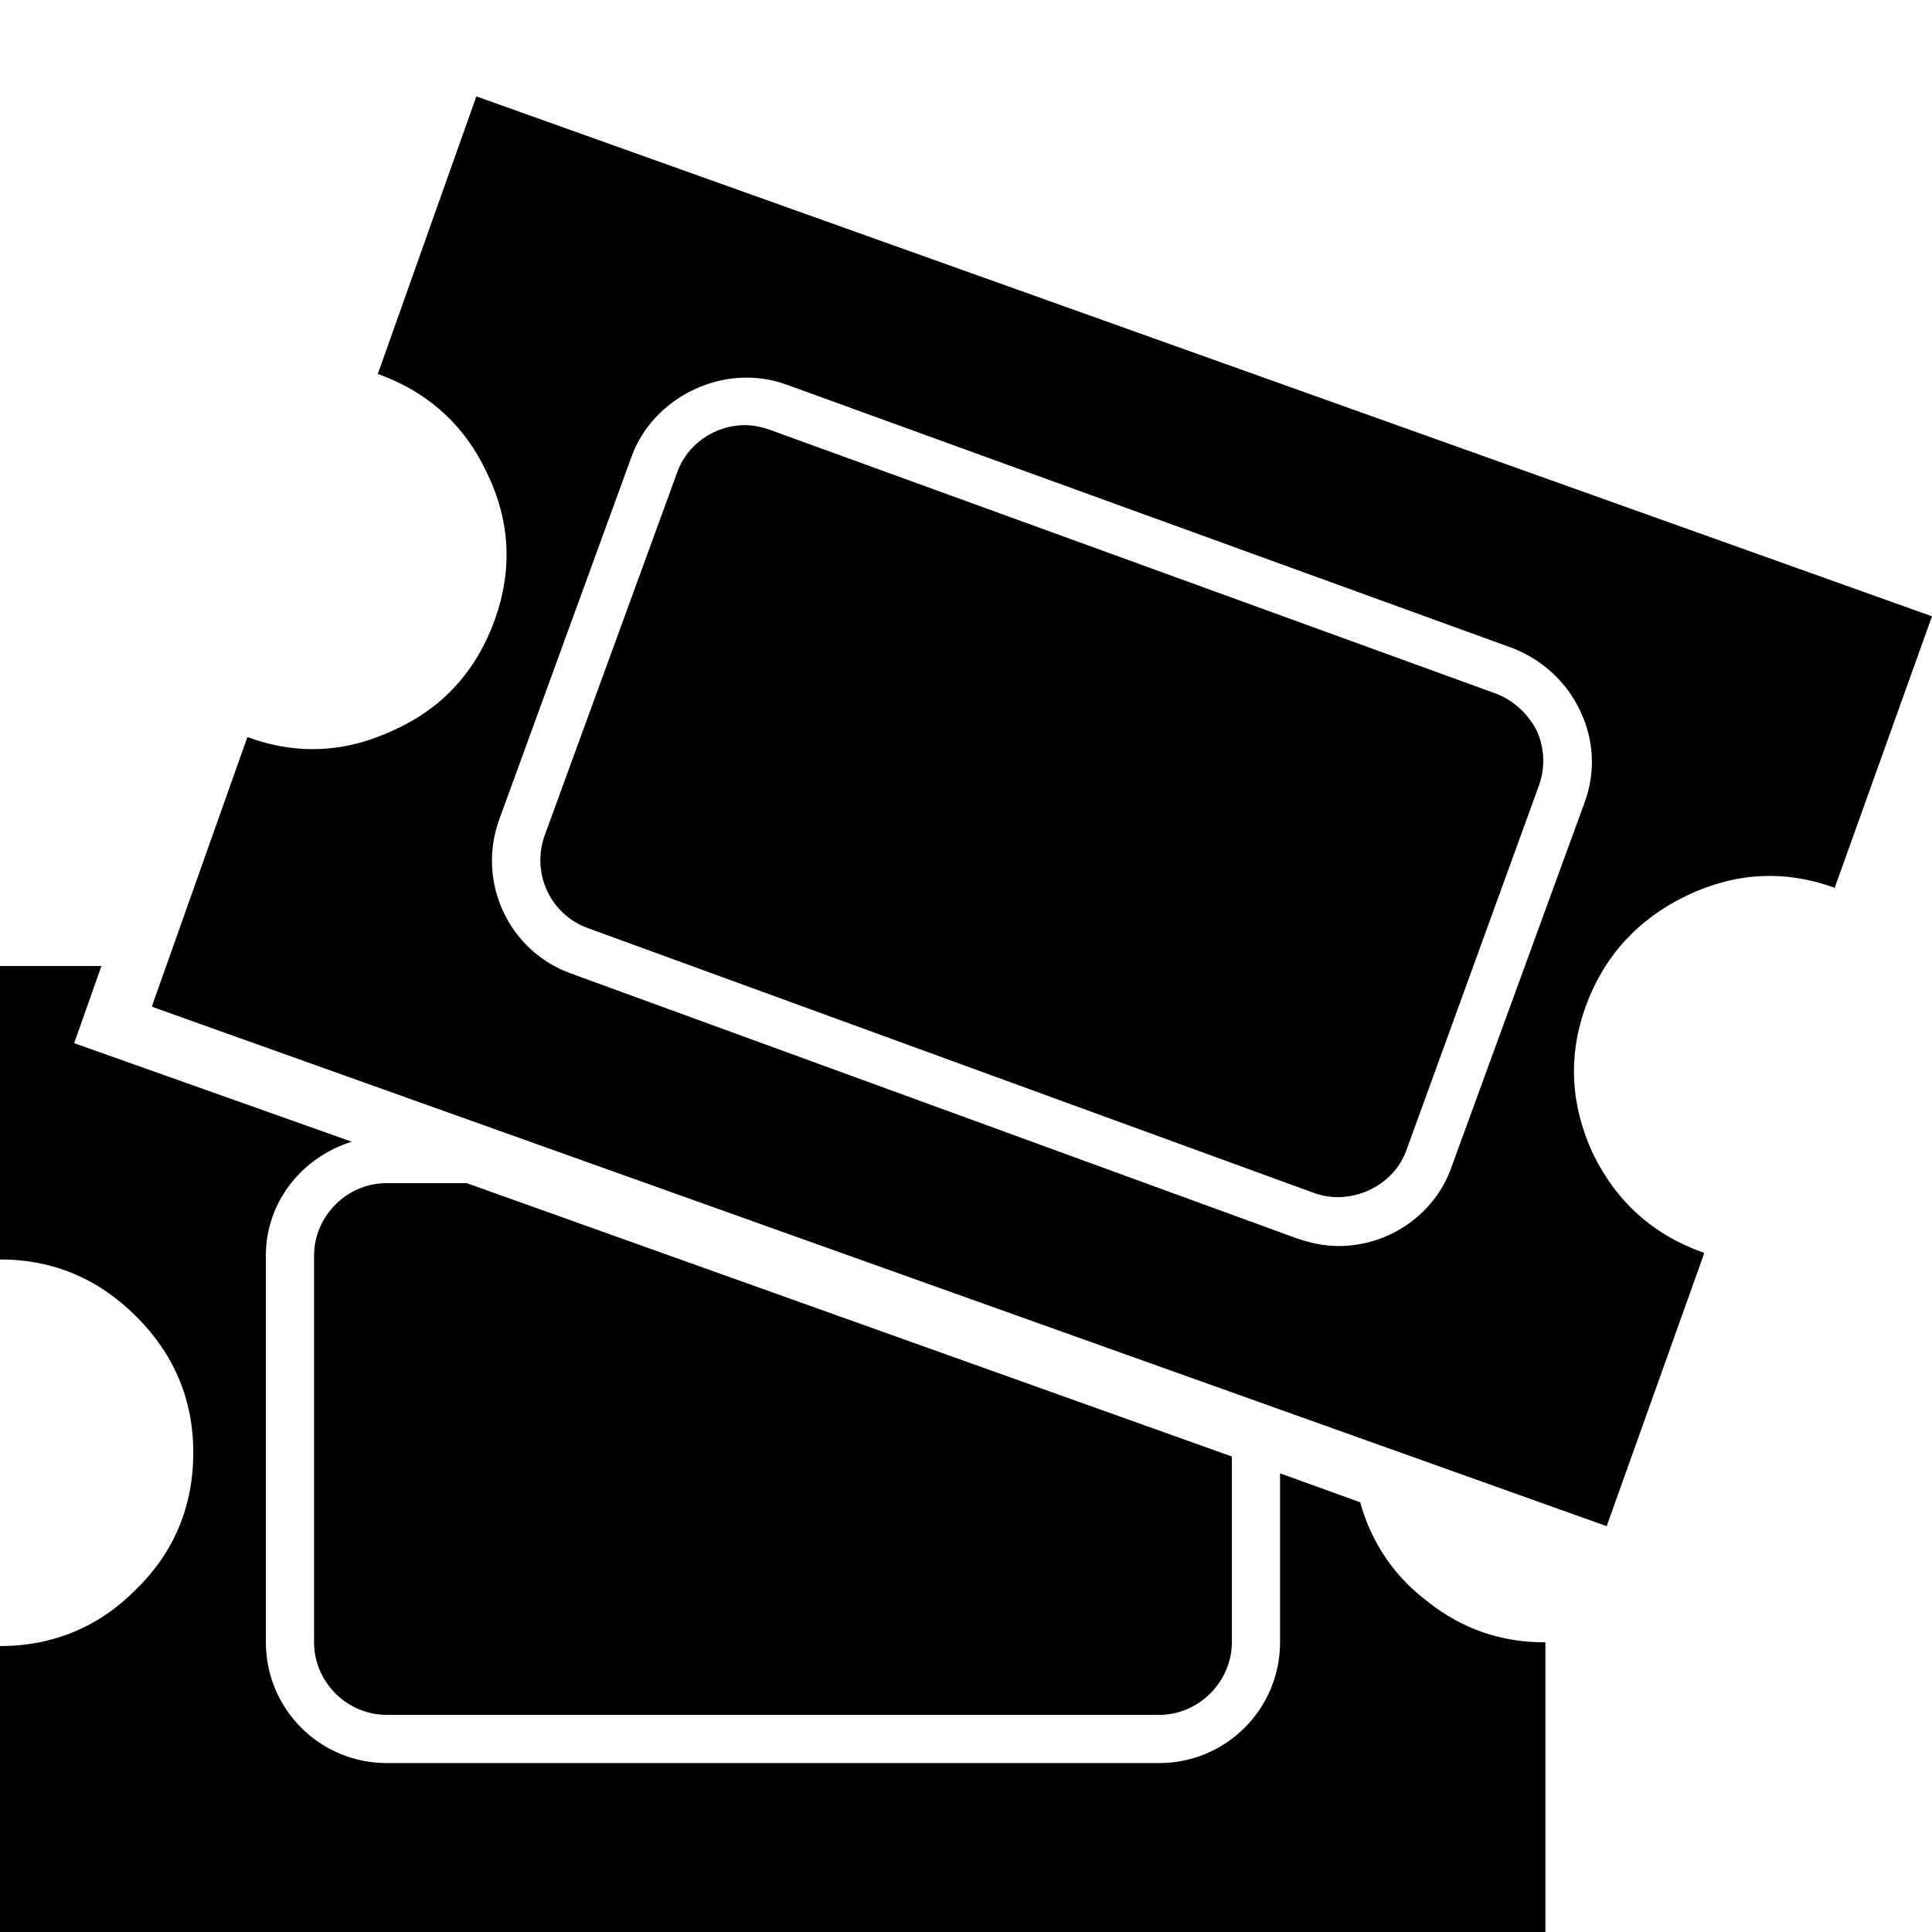
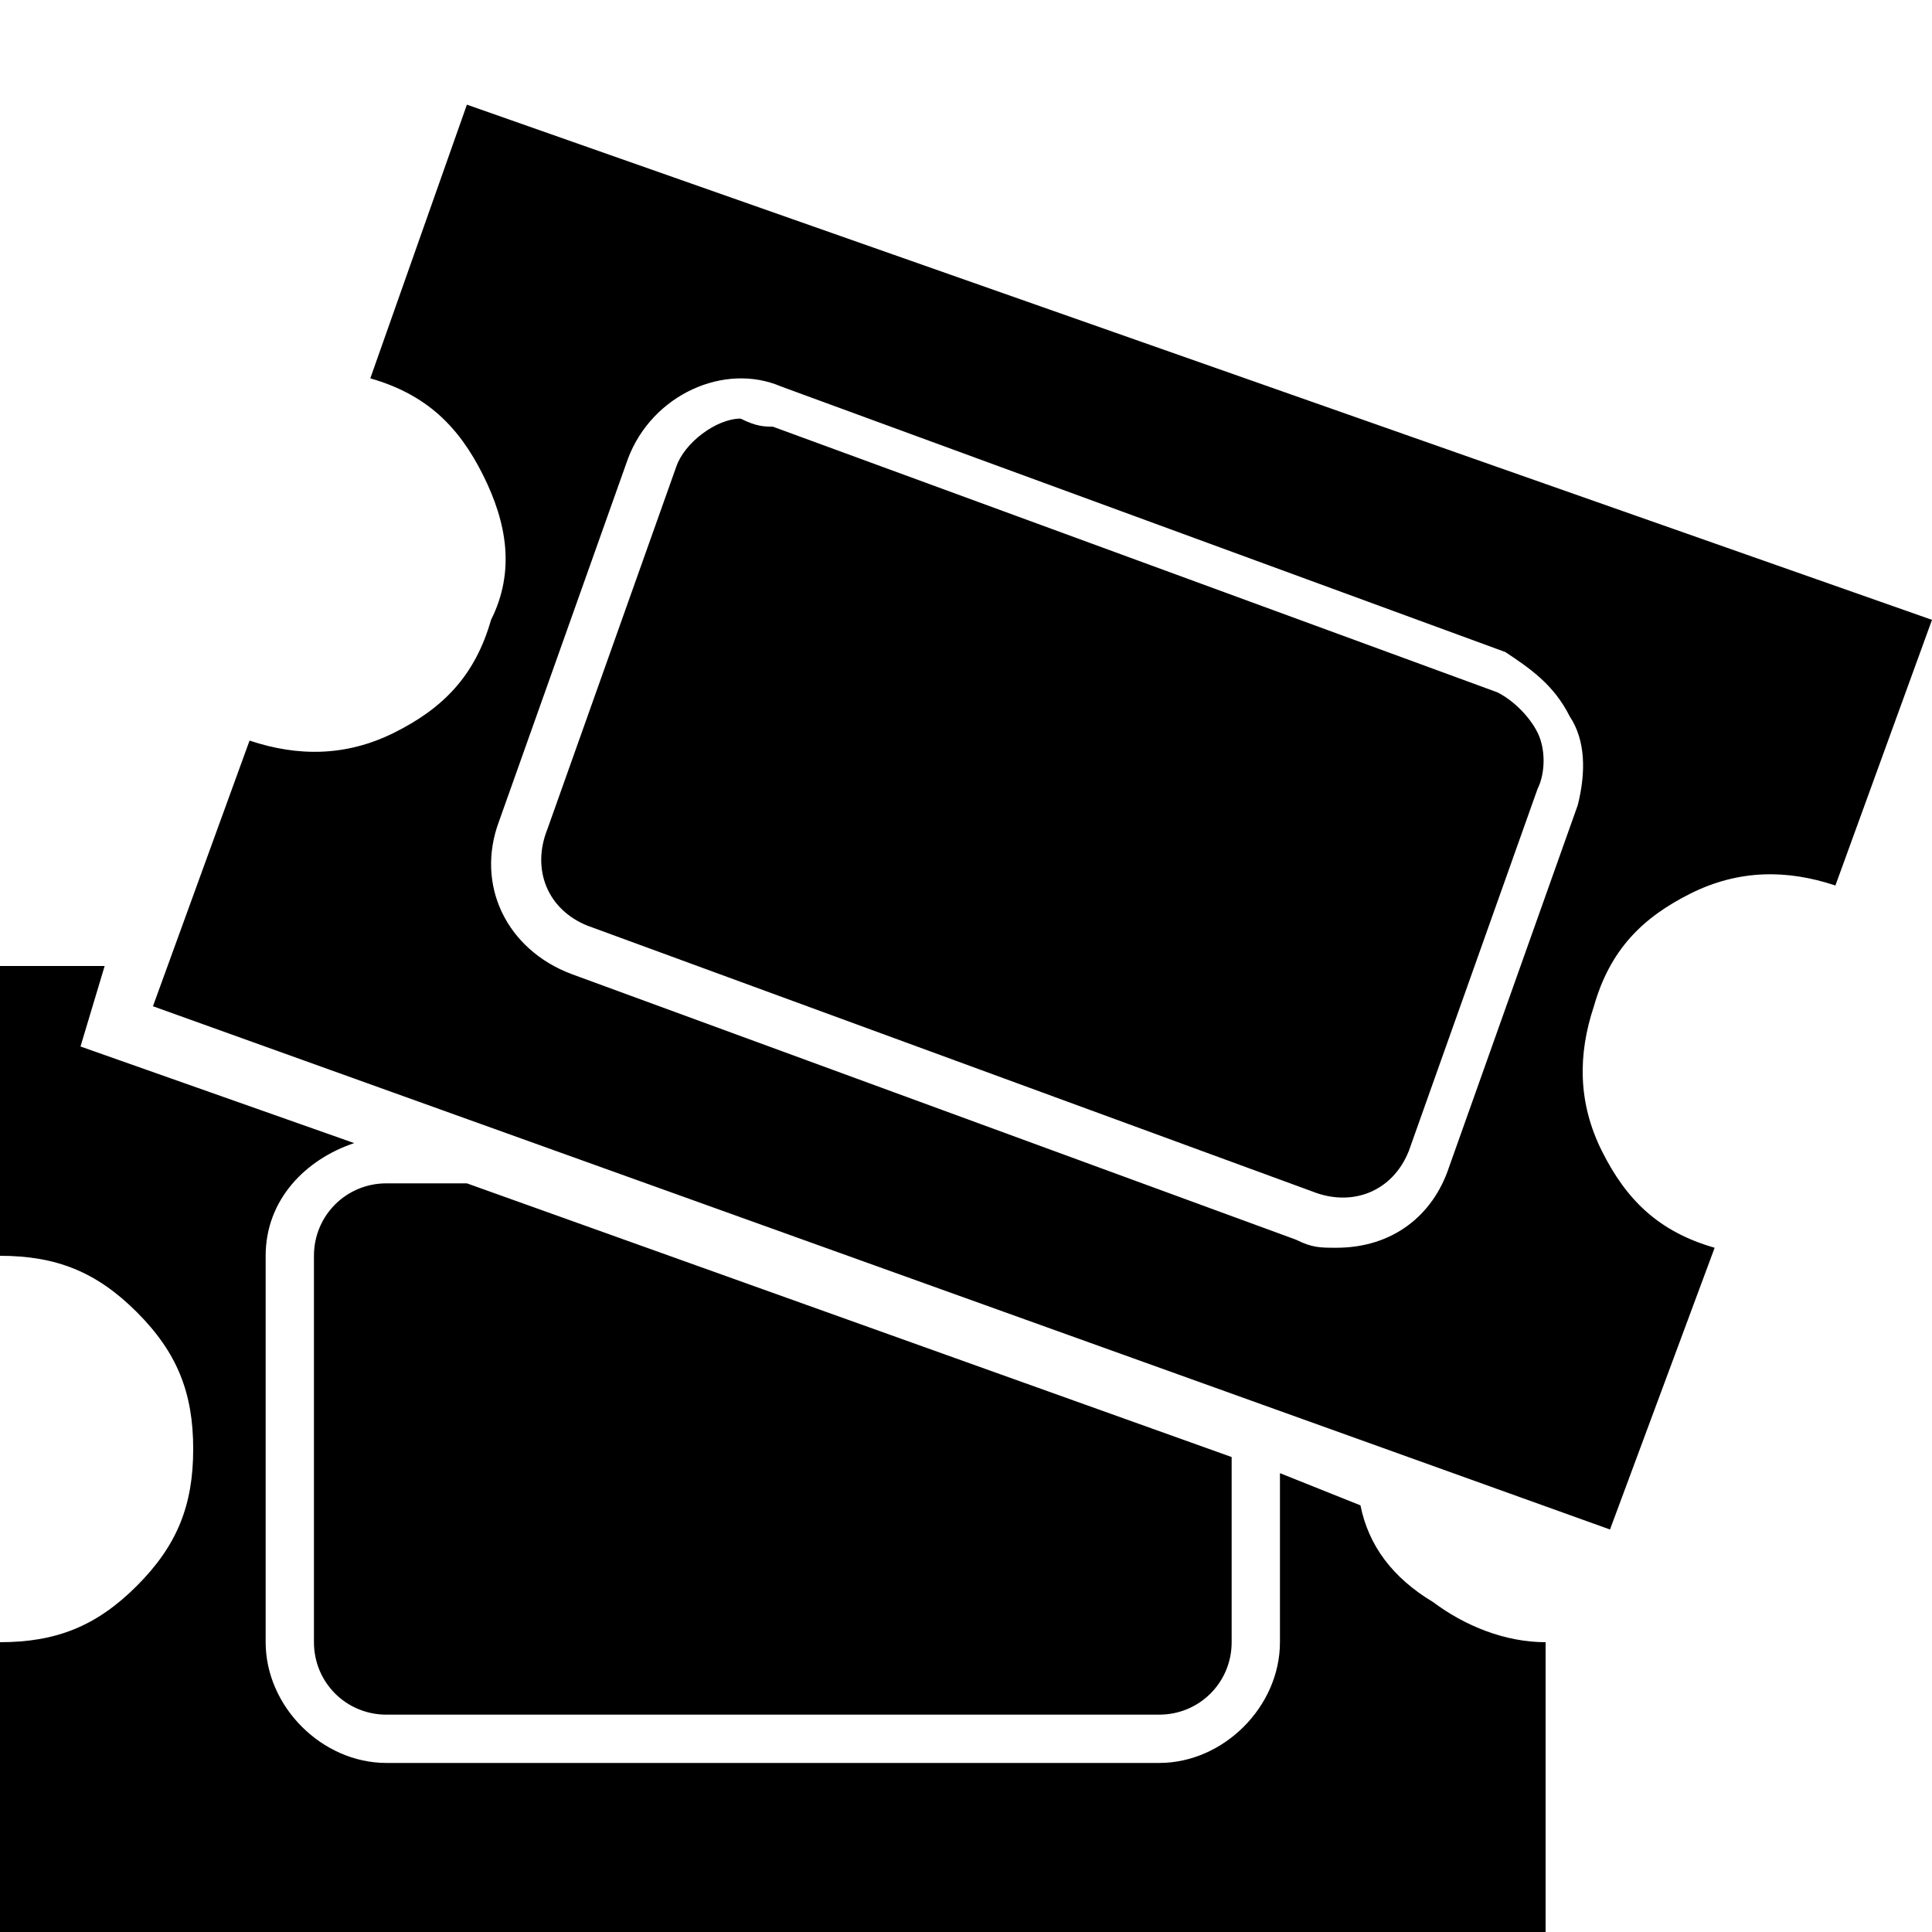
- <svg xmlns="http://www.w3.org/2000/svg" width="24px" height="24px" viewBox="0 0 18 18" version="1.1">
+ <svg xmlns="http://www.w3.org/2000/svg" version="1.1" id="Layer_1" x="0px" y="0px" viewBox="0 0 24 24" style="enable-background:new 0 0 24 24;" xml:space="preserve">
  <g id="surface1">
-     <path style=" stroke:none;fill-rule:nonzero;fill:rgb(0%,0%,0%);fill-opacity:1;" d="M 18 5.742 L 17.09 8.281 L 17.09 8.27 C 16.621 8.102 16.164 8.129 15.715 8.344 C 15.266 8.559 14.949 8.902 14.777 9.367 C 14.605 9.836 14.633 10.297 14.84 10.746 C 15.059 11.195 15.398 11.504 15.875 11.672 L 15.875 11.684 L 14.969 14.219 L 1.414 9.379 L 2.305 6.867 C 2.773 7.039 3.23 7.012 3.68 6.797 C 4.133 6.59 4.438 6.246 4.609 5.777 C 4.777 5.309 4.754 4.852 4.535 4.402 C 4.328 3.961 3.988 3.652 3.52 3.484 L 4.438 0.898 Z M 13.527 10.863 L 14.762 7.48 C 14.867 7.199 14.852 6.895 14.723 6.625 C 14.598 6.355 14.371 6.148 14.094 6.039 L 7.324 3.582 C 6.75 3.375 6.094 3.691 5.887 4.246 L 4.652 7.633 C 4.438 8.219 4.742 8.863 5.32 9.07 L 12.086 11.539 C 12.215 11.582 12.34 11.609 12.473 11.609 C 12.941 11.609 13.375 11.312 13.527 10.863 Z M 7.172 4.004 L 13.934 6.461 C 14.102 6.523 14.238 6.652 14.32 6.812 C 14.391 6.977 14.398 7.156 14.336 7.324 L 13.105 10.711 C 12.988 11.051 12.582 11.242 12.238 11.113 L 5.48 8.648 C 5.129 8.523 4.949 8.137 5.074 7.785 L 6.309 4.402 C 6.398 4.141 6.66 3.961 6.938 3.961 C 7.02 3.961 7.094 3.977 7.172 4.004 Z M 13.312 14.93 C 13.625 15.176 13.984 15.301 14.391 15.301 L 14.398 15.301 L 14.398 18 L 0 18 L 0 15.336 C 0.496 15.336 0.926 15.156 1.27 14.805 C 1.621 14.465 1.801 14.031 1.801 13.535 C 1.801 13.039 1.621 12.617 1.27 12.266 C 0.918 11.914 0.496 11.734 0 11.734 L 0 9 L 0.945 9 L 0.691 9.719 L 3.277 10.637 C 2.816 10.781 2.477 11.195 2.477 11.699 L 2.477 15.301 C 2.477 15.922 2.98 16.426 3.602 16.426 L 10.801 16.426 C 11.422 16.426 11.926 15.922 11.926 15.301 L 11.926 13.727 L 12.672 13.996 C 12.781 14.383 12.996 14.695 13.312 14.93 Z M 2.926 15.301 L 2.926 11.699 C 2.926 11.332 3.23 11.023 3.602 11.023 L 4.348 11.023 L 11.477 13.57 L 11.477 15.301 C 11.477 15.668 11.168 15.977 10.801 15.977 L 3.602 15.977 C 3.23 15.977 2.926 15.668 2.926 15.301 Z M 2.926 15.301 " />
+     <path d="M24,7.7L22.8,11v0c-0.6-0.2-1.2-0.2-1.8,0.1c-0.6,0.3-1,0.7-1.2,1.4c-0.2,0.6-0.2,1.2,0.1,1.8c0.3,0.6,0.7,1,1.4,1.2v0   L20,19L1.9,12.5l1.2-3.3c0.6,0.2,1.2,0.2,1.8-0.1c0.6-0.3,1-0.7,1.2-1.4C6.4,7.1,6.3,6.5,6,5.9c-0.3-0.6-0.7-1-1.4-1.2l1.2-3.4   L24,7.7z M18,14.5l1.6-4.5c0.1-0.4,0.1-0.8-0.1-1.1c-0.2-0.4-0.5-0.6-0.8-0.8l-9-3.3C9,4.5,8.1,4.9,7.8,5.7l-1.6,4.5   c-0.3,0.8,0.1,1.6,0.9,1.9l9,3.3c0.2,0.1,0.3,0.1,0.5,0.1C17.3,15.5,17.8,15.1,18,14.5z M9.6,5.3l9,3.3c0.2,0.1,0.4,0.3,0.5,0.5   c0.1,0.2,0.1,0.5,0,0.7l-1.6,4.5c-0.2,0.5-0.7,0.7-1.2,0.5l-9-3.3c-0.5-0.2-0.7-0.7-0.5-1.2l1.6-4.5c0.1-0.3,0.5-0.6,0.8-0.6   C9.4,5.3,9.5,5.3,9.6,5.3z M17.8,19.9c0.4,0.3,0.9,0.5,1.4,0.5h0V24H0v-3.6c0.7,0,1.2-0.2,1.7-0.7c0.5-0.5,0.7-1,0.7-1.7   s-0.2-1.2-0.7-1.7c-0.5-0.5-1-0.7-1.7-0.7V12h1.3l-0.3,1l3.4,1.2c-0.6,0.2-1.1,0.7-1.1,1.4v4.8c0,0.8,0.7,1.5,1.5,1.5h9.6   c0.8,0,1.5-0.7,1.5-1.5v-2.1l1,0.4C17,19.2,17.3,19.6,17.8,19.9z M3.9,20.4v-4.8c0-0.5,0.4-0.9,0.9-0.9h1l9.5,3.4v2.3   c0,0.5-0.4,0.9-0.9,0.9H4.8C4.3,21.3,3.9,20.9,3.9,20.4z" />
  </g>
</svg>
